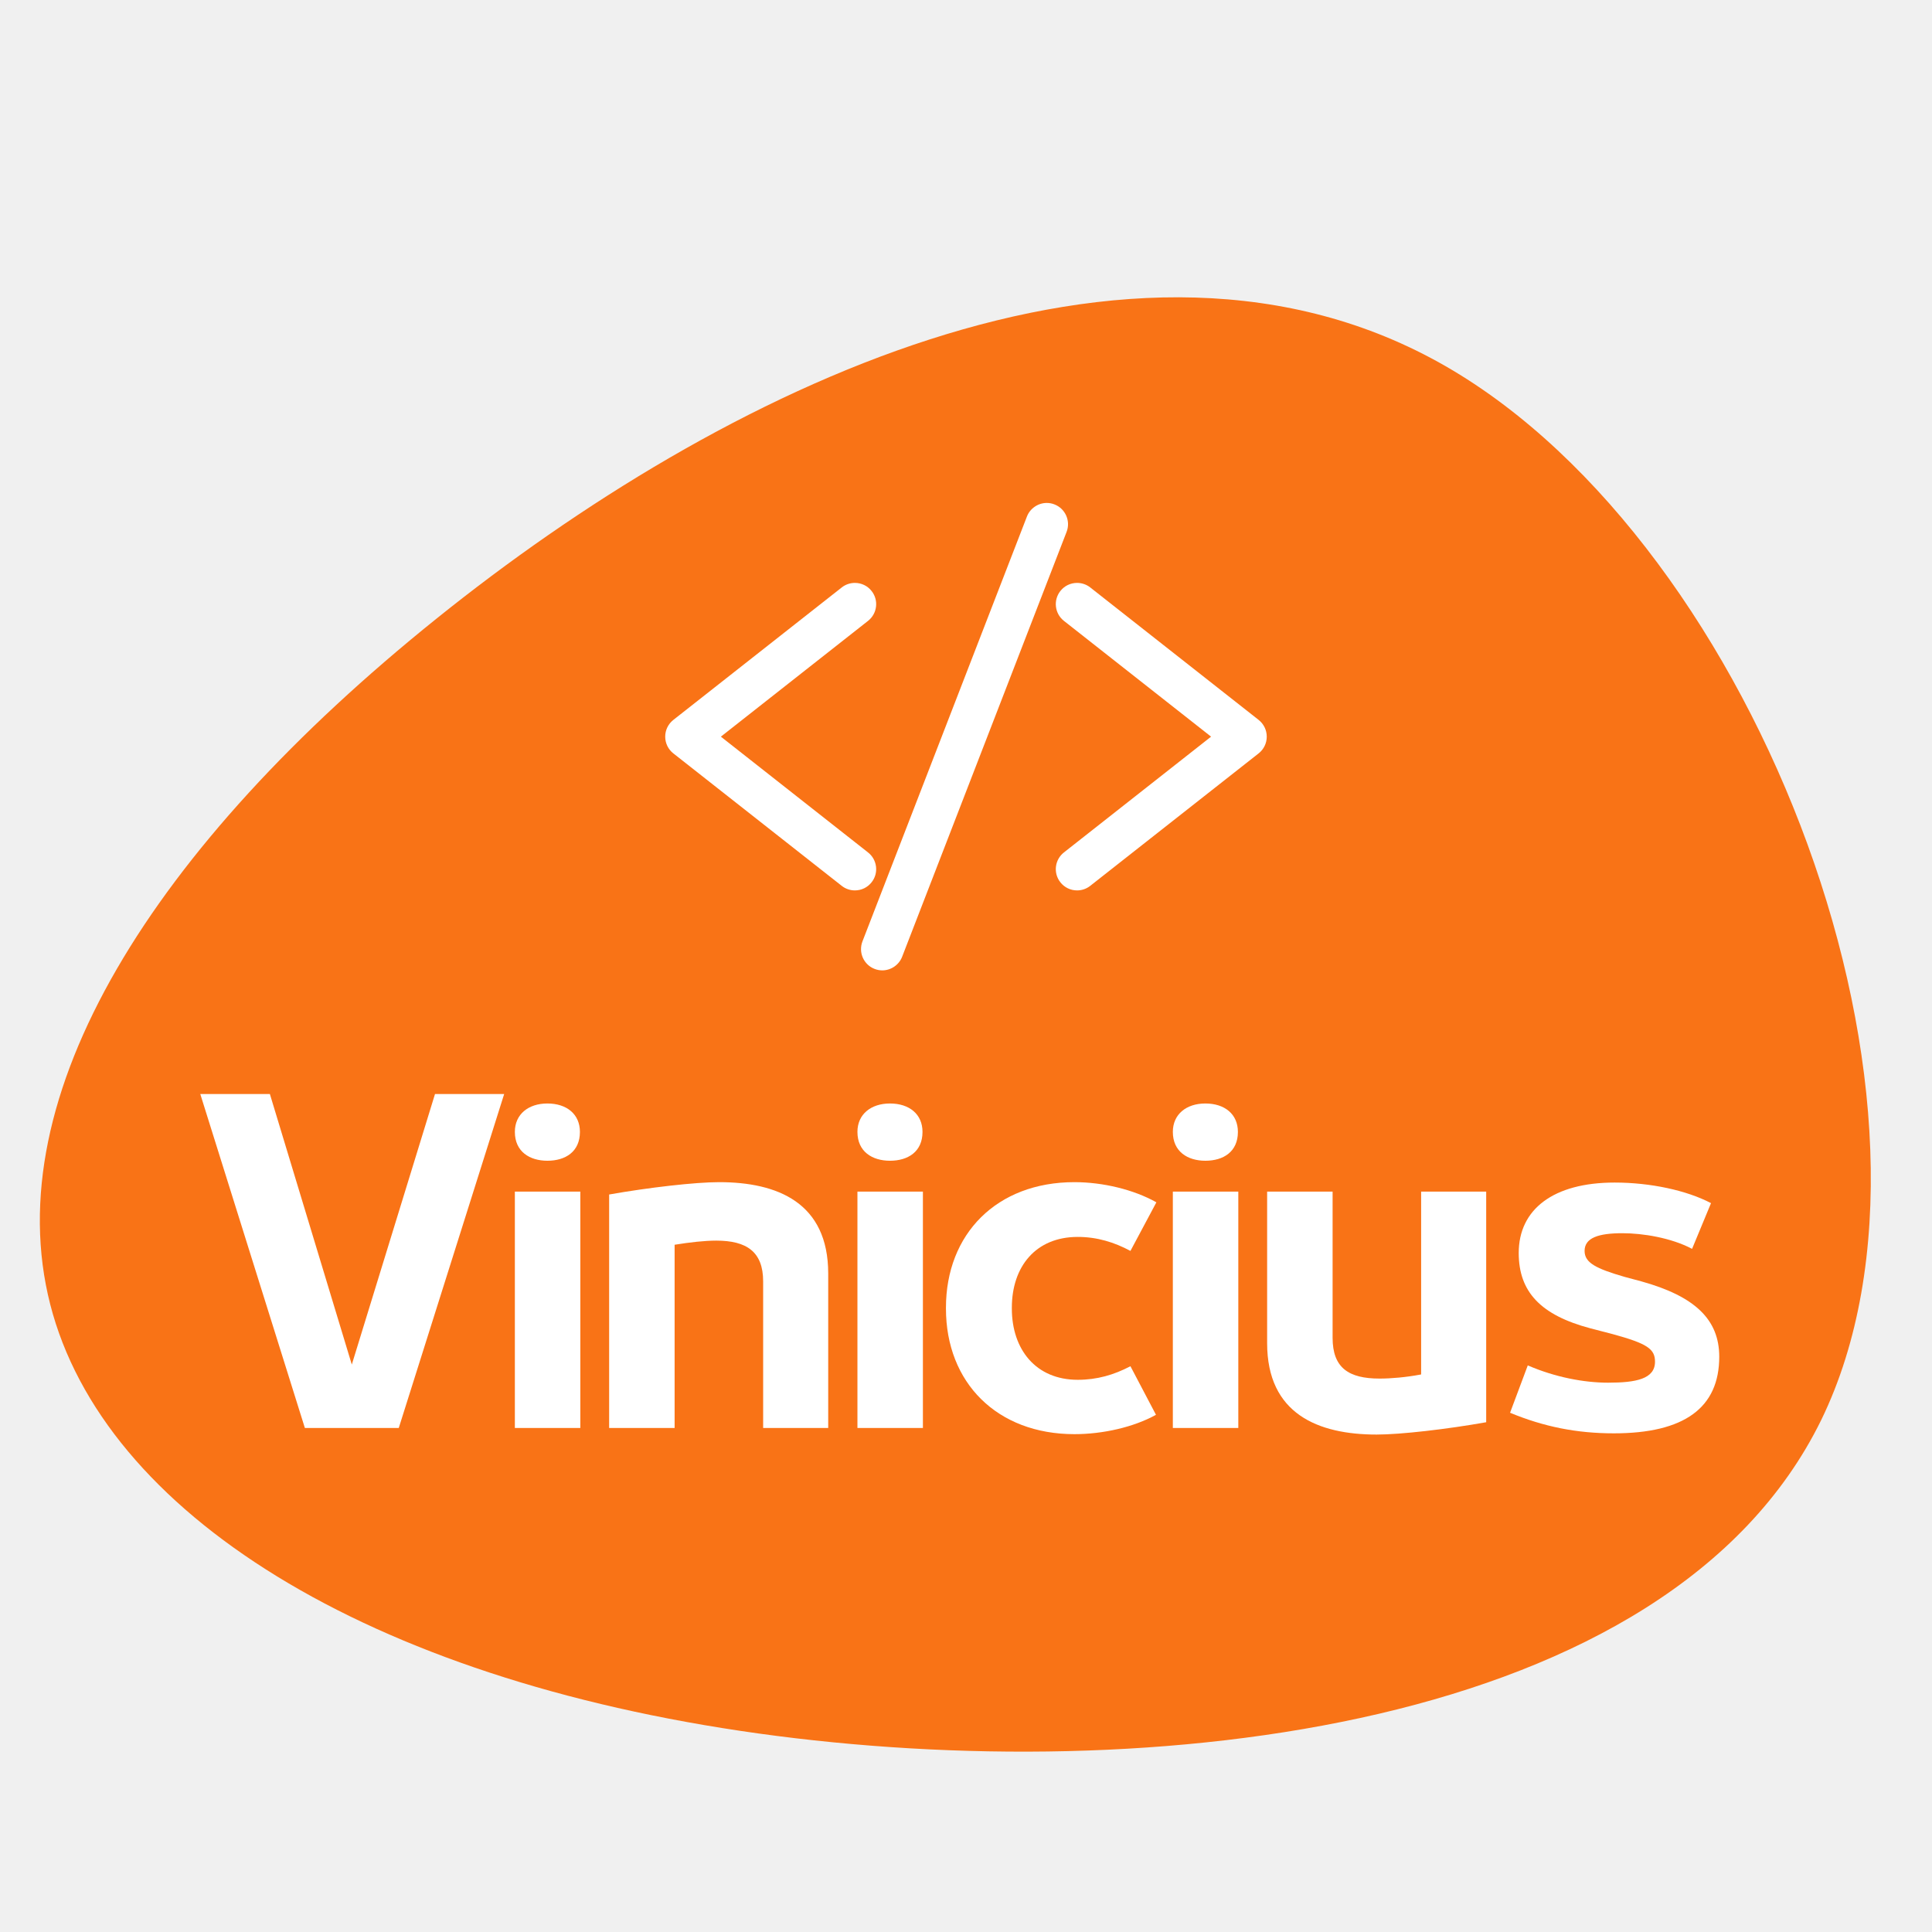
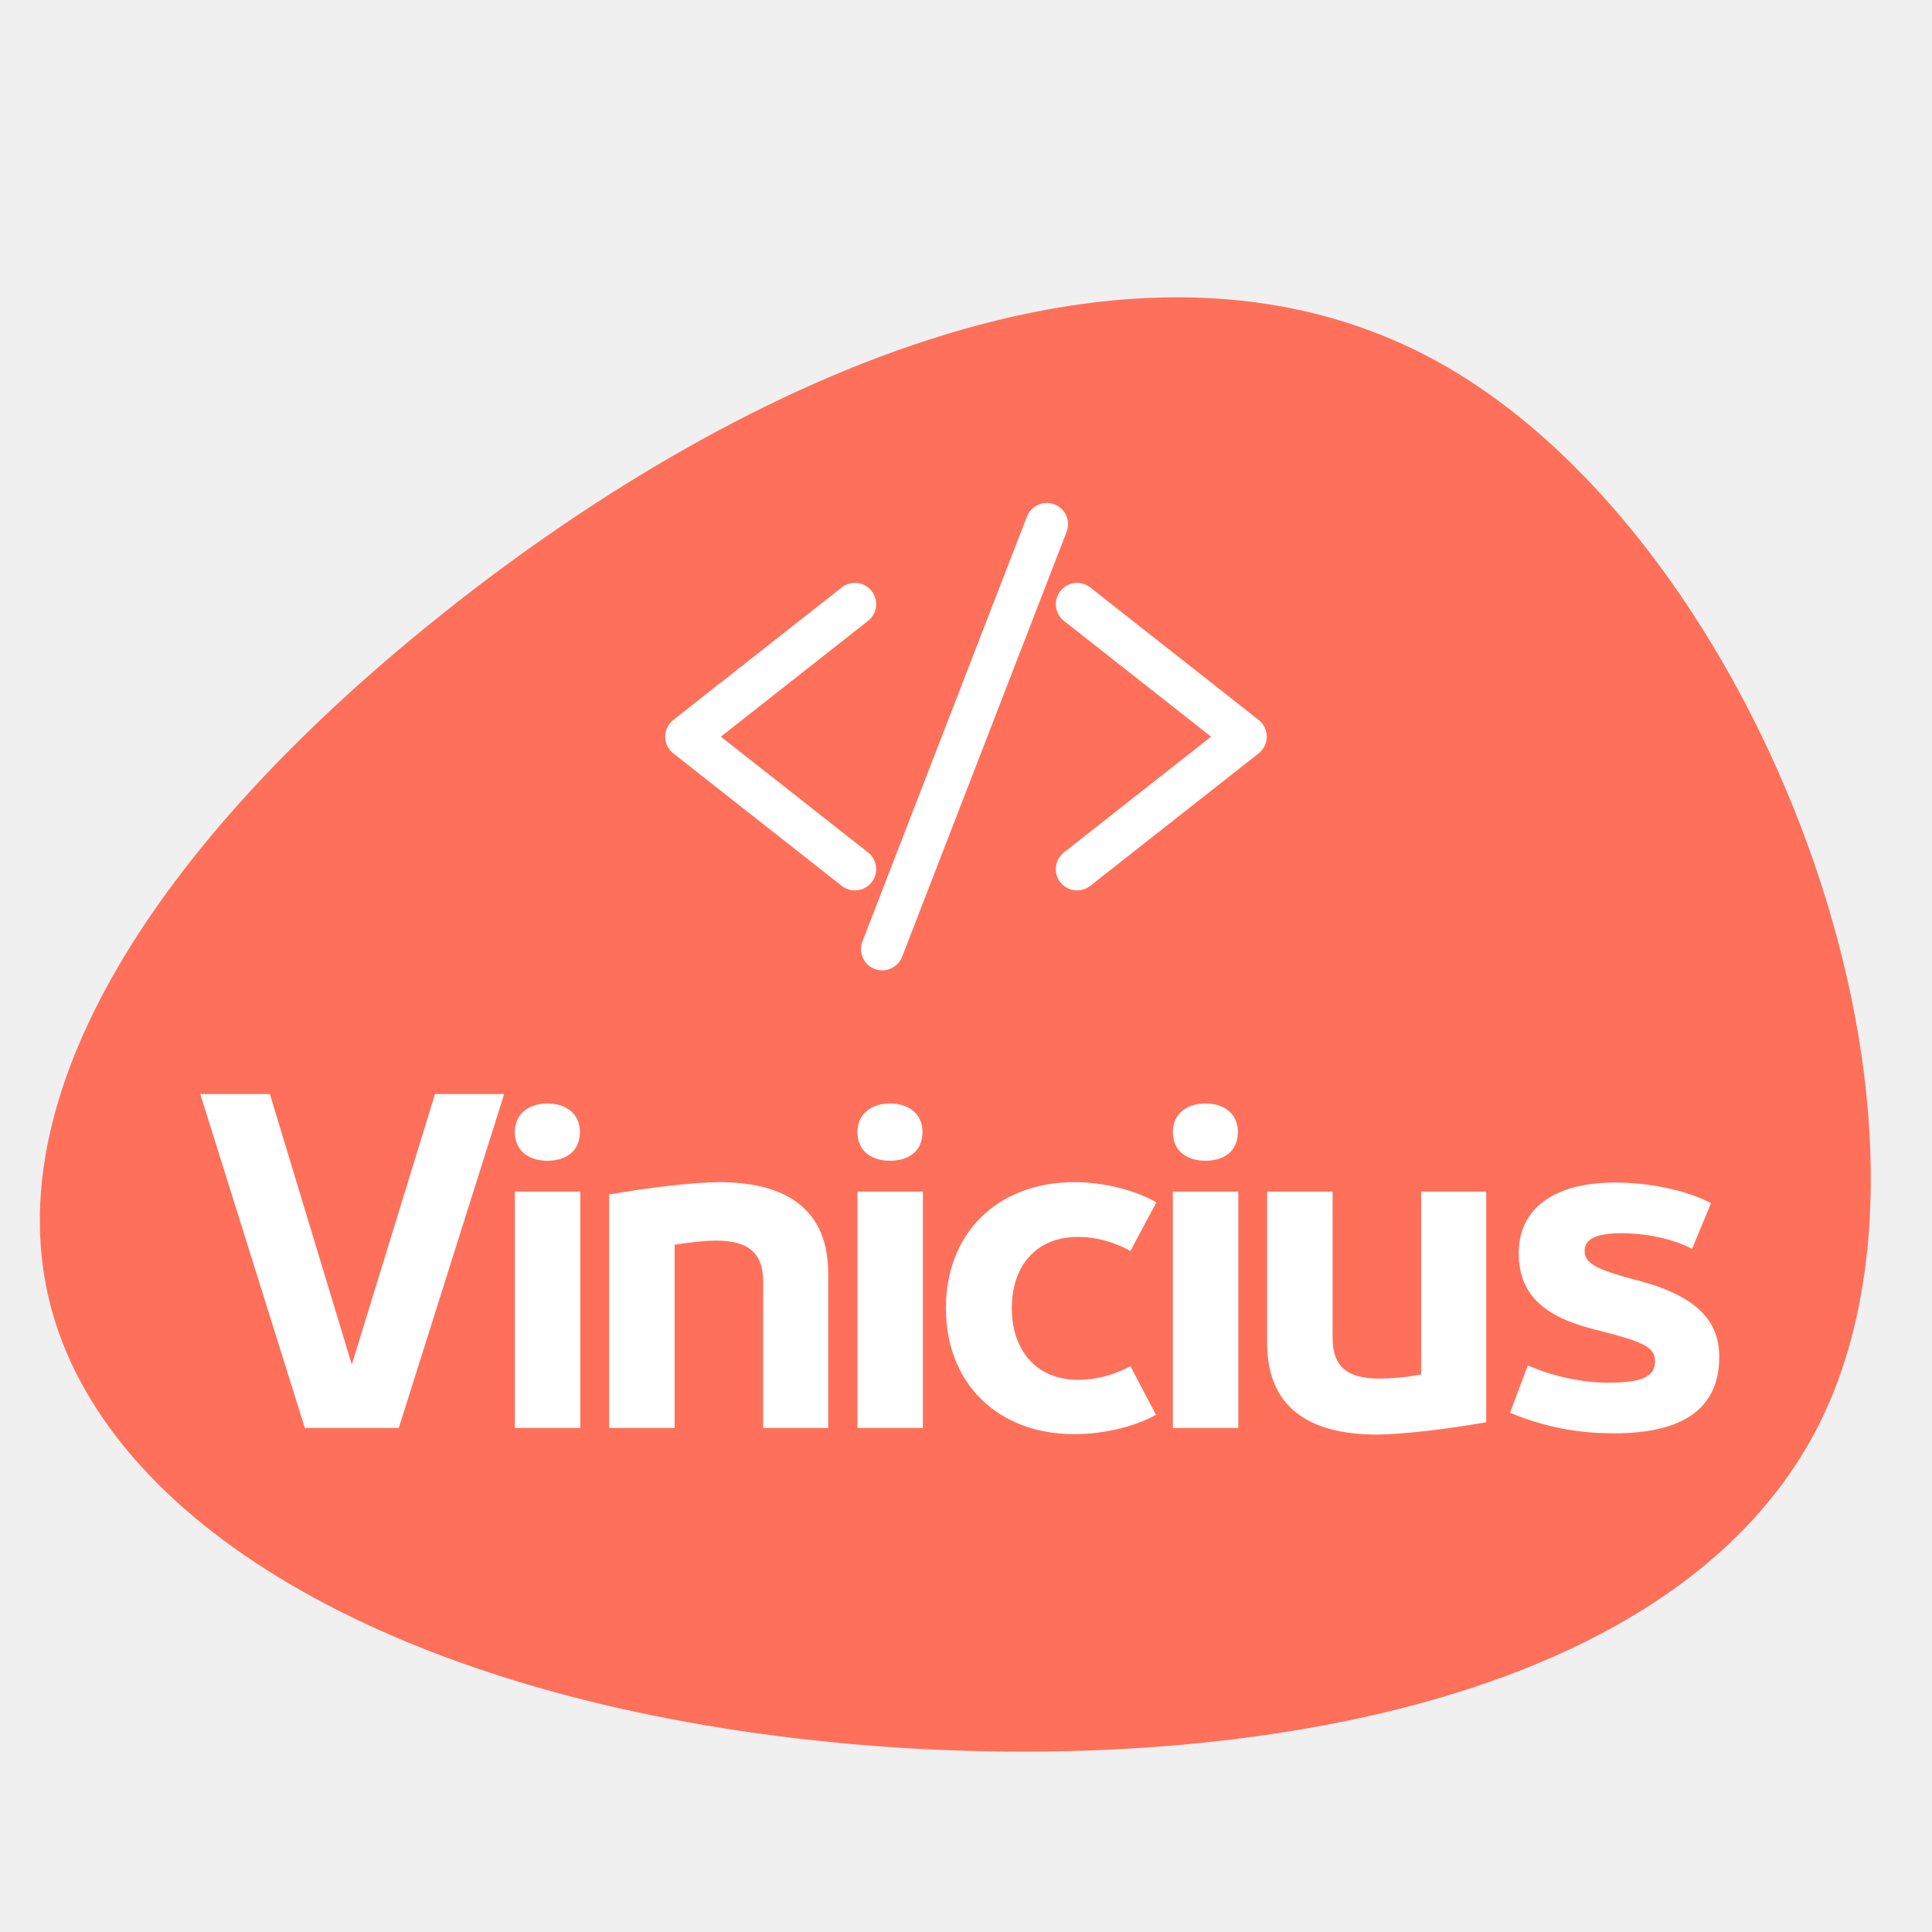
<svg xmlns="http://www.w3.org/2000/svg" width="500" zoomAndPan="magnify" viewBox="0 0 375 375" height="500" preserveAspectRatio="xMidYMid meet" version="1.0">
  <defs>
    <g />
    <clipPath id="5ee6292d3f">
      <path d="M 7 57 L 364 57 L 364 340 L 7 340 Z M 7 57 " clip-rule="nonzero" />
    </clipPath>
    <clipPath id="06337ca008">
      <path d="M -334.809 125.672 L 217.875 -245.941 L 589.488 306.742 L 36.805 678.355 Z M -334.809 125.672 " clip-rule="nonzero" />
    </clipPath>
    <clipPath id="60a619a466">
      <path d="M -174.254 117.137 L 258.305 -173.711 L 548.734 258.227 L 116.172 549.074 Z M -174.254 117.137 " clip-rule="nonzero" />
    </clipPath>
    <clipPath id="ccf2a6dbb5">
      <path d="M -334.793 125.672 L 217.887 -245.941 L 589.504 306.738 L 36.82 678.355 Z M -334.793 125.672 " clip-rule="nonzero" />
    </clipPath>
    <clipPath id="f179119064">
      <path d="M 129.062 113 L 171 113 L 171 173 L 129.062 173 Z M 129.062 113 " clip-rule="nonzero" />
    </clipPath>
    <clipPath id="c9f679ba59">
      <path d="M 167 97.617 L 208 97.617 L 208 188.367 L 167 188.367 Z M 167 97.617 " clip-rule="nonzero" />
    </clipPath>
  </defs>
  <g clip-path="url(#5ee6292d3f)">
    <g clip-path="url(#06337ca008)">
      <g clip-path="url(#60a619a466)">
        <g clip-path="url(#ccf2a6dbb5)">
-           <path fill="#f97316" d="M 280.559 71.059 C 341.375 106.008 382.812 215.383 353.496 275.625 C 323.902 336.051 222.906 346.977 147.223 336.469 C 71.078 325.871 20.062 293.562 9.742 253.152 C -0.574 212.738 29.527 164.41 84.766 120.043 C 139.73 75.863 219.738 36.113 280.559 71.059 Z M 280.559 71.059 " fill-opacity="1" fill-rule="nonzero" />
+           <path fill="#FE705A" d="M 280.559 71.059 C 341.375 106.008 382.812 215.383 353.496 275.625 C 323.902 336.051 222.906 346.977 147.223 336.469 C 71.078 325.871 20.062 293.562 9.742 253.152 C -0.574 212.738 29.527 164.41 84.766 120.043 C 139.73 75.863 219.738 36.113 280.559 71.059 Z M 280.559 71.059 " fill-opacity="1" fill-rule="nonzero" />
        </g>
      </g>
    </g>
  </g>
  <path fill="#ffffff" d="M 165.93 171.598 C 165.285 171.598 164.648 171.379 164.141 170.977 L 131.453 145.258 C 130.75 144.707 130.348 143.879 130.348 142.984 C 130.348 142.094 130.75 141.266 131.453 140.707 L 164.141 114.996 C 164.648 114.59 165.285 114.371 165.93 114.371 C 166.824 114.371 167.656 114.773 168.203 115.477 C 168.684 116.086 168.898 116.844 168.805 117.609 C 168.719 118.379 168.328 119.062 167.723 119.539 L 137.93 142.984 L 167.723 166.426 C 168.328 166.906 168.719 167.594 168.805 168.355 C 168.898 169.125 168.684 169.883 168.203 170.492 C 167.656 171.191 166.824 171.598 165.93 171.598 " fill-opacity="1" fill-rule="nonzero" />
  <g clip-path="url(#f179119064)">
    <path fill="#ffffff" d="M 165.93 113.141 C 165.008 113.141 164.105 113.449 163.383 114.023 L 130.691 139.738 C 129.688 140.535 129.117 141.711 129.117 142.984 C 129.117 144.258 129.691 145.441 130.691 146.23 L 163.383 171.945 C 164.102 172.516 165.008 172.828 165.93 172.828 C 167.207 172.828 168.391 172.254 169.176 171.25 C 169.863 170.391 170.164 169.309 170.035 168.215 C 169.902 167.121 169.352 166.137 168.484 165.457 L 139.922 142.984 L 168.484 120.512 C 169.352 119.828 169.902 118.852 170.035 117.754 C 170.164 116.66 169.863 115.582 169.176 114.715 C 168.391 113.711 167.203 113.141 165.93 113.141 Z M 165.93 115.605 C 166.426 115.605 166.914 115.824 167.238 116.238 C 167.809 116.961 167.684 118.008 166.961 118.574 L 135.934 142.984 L 166.961 167.395 C 167.684 167.961 167.809 169.008 167.238 169.727 C 166.914 170.148 166.426 170.363 165.93 170.363 C 165.57 170.363 165.211 170.25 164.906 170.008 L 132.215 144.293 C 131.816 143.977 131.582 143.492 131.582 142.984 C 131.582 142.473 131.816 141.992 132.215 141.68 L 164.906 115.961 C 165.207 115.719 165.57 115.605 165.93 115.605 " fill-opacity="1" fill-rule="nonzero" />
  </g>
  <path fill="#ffffff" d="M 209.062 171.598 C 208.168 171.598 207.34 171.191 206.781 170.492 C 205.797 169.238 206.012 167.414 207.27 166.426 L 237.066 142.984 L 207.27 119.539 C 206.012 118.555 205.797 116.73 206.781 115.477 C 207.34 114.773 208.168 114.371 209.062 114.371 C 209.707 114.371 210.344 114.59 210.852 114.992 L 243.543 140.707 C 244.242 141.266 244.641 142.094 244.641 142.984 C 244.641 143.879 244.242 144.707 243.535 145.258 L 210.852 170.977 C 210.344 171.379 209.707 171.598 209.062 171.598 " fill-opacity="1" fill-rule="nonzero" />
  <path fill="#ffffff" d="M 209.062 113.141 C 207.789 113.141 206.605 113.711 205.816 114.715 C 204.406 116.504 204.715 119.102 206.508 120.512 L 235.07 142.984 L 206.508 165.457 C 204.715 166.863 204.406 169.465 205.816 171.25 C 206.605 172.254 207.789 172.828 209.062 172.828 C 209.984 172.828 210.887 172.516 211.609 171.945 L 244.301 146.23 C 245.301 145.441 245.875 144.258 245.875 142.984 C 245.875 141.711 245.301 140.535 244.305 139.738 L 211.617 114.023 C 210.891 113.449 209.984 113.141 209.062 113.141 Z M 209.062 115.605 C 209.422 115.605 209.785 115.719 210.086 115.961 L 242.777 141.68 C 243.176 141.992 243.41 142.473 243.41 142.984 C 243.41 143.492 243.176 143.977 242.777 144.293 L 210.086 170.008 C 209.785 170.25 209.422 170.363 209.062 170.363 C 208.566 170.363 208.078 170.148 207.754 169.727 C 207.188 169.008 207.312 167.961 208.031 167.395 L 239.059 142.984 L 208.031 118.574 C 207.312 118.008 207.188 116.961 207.754 116.238 C 208.078 115.824 208.574 115.605 209.062 115.605 " fill-opacity="1" fill-rule="nonzero" />
  <path fill="#ffffff" d="M 171.254 187.117 C 170.891 187.117 170.543 187.047 170.207 186.918 C 169.488 186.637 168.914 186.094 168.605 185.391 C 168.289 184.68 168.273 183.895 168.551 183.176 L 200.477 100.703 C 200.906 99.598 201.988 98.855 203.172 98.855 C 203.531 98.855 203.887 98.922 204.223 99.051 C 205.707 99.629 206.453 101.309 205.875 102.797 L 173.953 185.266 C 173.527 186.371 172.438 187.117 171.254 187.117 " fill-opacity="1" fill-rule="nonzero" />
  <g clip-path="url(#c9f679ba59)">
    <path fill="#ffffff" d="M 203.172 97.621 C 201.48 97.621 199.934 98.688 199.328 100.258 L 167.402 182.727 C 167.008 183.758 167.031 184.879 167.473 185.887 C 167.922 186.895 168.73 187.672 169.762 188.066 C 170.242 188.254 170.738 188.348 171.254 188.348 C 172.945 188.348 174.492 187.289 175.102 185.711 L 207.023 103.242 C 207.848 101.117 206.789 98.719 204.664 97.902 C 204.188 97.715 203.688 97.621 203.172 97.621 Z M 203.172 100.086 C 203.375 100.086 203.578 100.125 203.773 100.199 C 204.633 100.531 205.059 101.492 204.727 102.352 L 172.801 184.816 C 172.551 185.48 171.918 185.883 171.254 185.883 C 171.051 185.883 170.848 185.848 170.648 185.77 C 169.793 185.441 169.367 184.473 169.703 183.621 L 201.625 101.152 C 201.883 100.492 202.508 100.086 203.172 100.086 " fill-opacity="1" fill-rule="nonzero" />
  </g>
  <g fill="#ffffff" fill-opacity="1">
    <g transform="translate(38.0742, 277.1706)">
      <g>
        <path d="M 30.211 -12.309 L 14.309 -64.82 L 0.801 -64.82 L 21.102 0 L 39.324 0 L 59.785 -64.82 L 46.359 -64.82 Z M 30.211 -12.309 " />
      </g>
    </g>
  </g>
  <g fill="#ffffff" fill-opacity="1">
    <g transform="translate(95.61768, 277.1706)">
      <g>
        <path d="M 10.629 -51.871 C 14.148 -51.871 16.945 -53.633 16.945 -57.469 C 16.945 -60.906 14.387 -62.984 10.629 -62.984 C 6.953 -62.984 4.316 -60.906 4.316 -57.469 C 4.316 -53.633 7.195 -51.871 10.629 -51.871 Z M 17.023 0 L 17.023 -45.879 L 4.316 -45.879 L 4.316 0 Z M 17.023 0 " />
      </g>
    </g>
  </g>
  <g fill="#ffffff" fill-opacity="1">
    <g transform="translate(113.9195, 277.1706)">
      <g>
        <path d="M 17.023 0 L 17.023 -35.566 C 19.98 -36.047 22.859 -36.367 25.098 -36.367 C 31.012 -36.367 34.207 -34.207 34.207 -28.453 L 34.207 0 L 46.836 0 L 46.836 -29.973 C 46.836 -43.719 37.008 -47.715 25.656 -47.715 C 21.02 -47.715 11.988 -46.676 4.316 -45.32 L 4.316 0 Z M 17.023 0 " />
      </g>
    </g>
  </g>
  <g fill="#ffffff" fill-opacity="1">
    <g transform="translate(162.1121, 277.1706)">
      <g>
        <path d="M 10.629 -51.871 C 14.148 -51.871 16.945 -53.633 16.945 -57.469 C 16.945 -60.906 14.387 -62.984 10.629 -62.984 C 6.953 -62.984 4.316 -60.906 4.316 -57.469 C 4.316 -53.633 7.195 -51.871 10.629 -51.871 Z M 17.023 0 L 17.023 -45.879 L 4.316 -45.879 L 4.316 0 Z M 17.023 0 " />
      </g>
    </g>
  </g>
  <g fill="#ffffff" fill-opacity="1">
    <g transform="translate(180.4139, 277.1706)">
      <g>
        <path d="M 28.133 1.199 C 33.648 1.199 39.645 -0.16 43.961 -2.559 L 39.004 -11.988 C 35.809 -10.312 32.531 -9.352 28.773 -9.352 C 20.621 -9.352 15.984 -15.266 15.984 -23.18 L 15.984 -23.34 C 15.984 -31.332 20.621 -37.086 28.773 -37.086 C 32.531 -37.086 35.887 -36.047 39.004 -34.367 L 44.039 -43.801 C 39.645 -46.277 33.648 -47.715 28.133 -47.715 C 13.027 -47.715 3.195 -37.645 3.195 -23.34 L 3.195 -23.18 C 3.195 -8.793 13.109 1.199 28.133 1.199 Z M 28.133 1.199 " />
      </g>
    </g>
  </g>
  <g fill="#ffffff" fill-opacity="1">
    <g transform="translate(223.3317, 277.1706)">
      <g>
        <path d="M 10.629 -51.871 C 14.148 -51.871 16.945 -53.633 16.945 -57.469 C 16.945 -60.906 14.387 -62.984 10.629 -62.984 C 6.953 -62.984 4.316 -60.906 4.316 -57.469 C 4.316 -53.633 7.195 -51.871 10.629 -51.871 Z M 17.023 0 L 17.023 -45.879 L 4.316 -45.879 L 4.316 0 Z M 17.023 0 " />
      </g>
    </g>
  </g>
  <g fill="#ffffff" fill-opacity="1">
    <g transform="translate(241.6335, 277.1706)">
      <g>
        <path d="M 25.578 1.277 C 30.211 1.277 39.246 0.238 46.836 -1.117 L 46.836 -45.879 L 34.207 -45.879 L 34.207 -10.391 C 31.25 -9.832 28.375 -9.59 26.137 -9.59 C 20.141 -9.59 17.023 -11.668 17.023 -17.504 L 17.023 -45.879 L 4.316 -45.879 L 4.316 -16.465 C 4.316 -2.719 14.227 1.277 25.578 1.277 Z M 25.578 1.277 " />
      </g>
    </g>
  </g>
  <g fill="#ffffff" fill-opacity="1">
    <g transform="translate(289.8261, 277.1706)">
      <g>
        <path d="M 23.418 1.039 C 37.086 1.039 43.879 -3.918 43.879 -13.828 C 43.879 -21.102 39.086 -25.578 28.773 -28.453 L 25.496 -29.332 C 19.98 -30.934 17.742 -32.051 17.742 -34.367 C 17.742 -36.926 20.461 -37.805 25.098 -37.805 C 29.016 -37.805 34.527 -36.926 38.605 -34.77 L 42.281 -43.641 C 37.566 -46.117 30.531 -47.637 23.578 -47.637 C 11.668 -47.637 4.957 -42.441 4.957 -33.969 C 4.957 -26.375 9.273 -21.898 18.863 -19.344 L 23.18 -18.223 C 29.895 -16.387 31.41 -15.348 31.41 -12.867 C 31.41 -9.512 27.734 -8.793 22.301 -8.793 C 17.664 -8.793 12.07 -9.832 6.715 -12.148 L 3.277 -2.957 C 9.832 -0.238 16.227 1.039 23.418 1.039 Z M 23.418 1.039 " />
      </g>
    </g>
  </g>
</svg>
